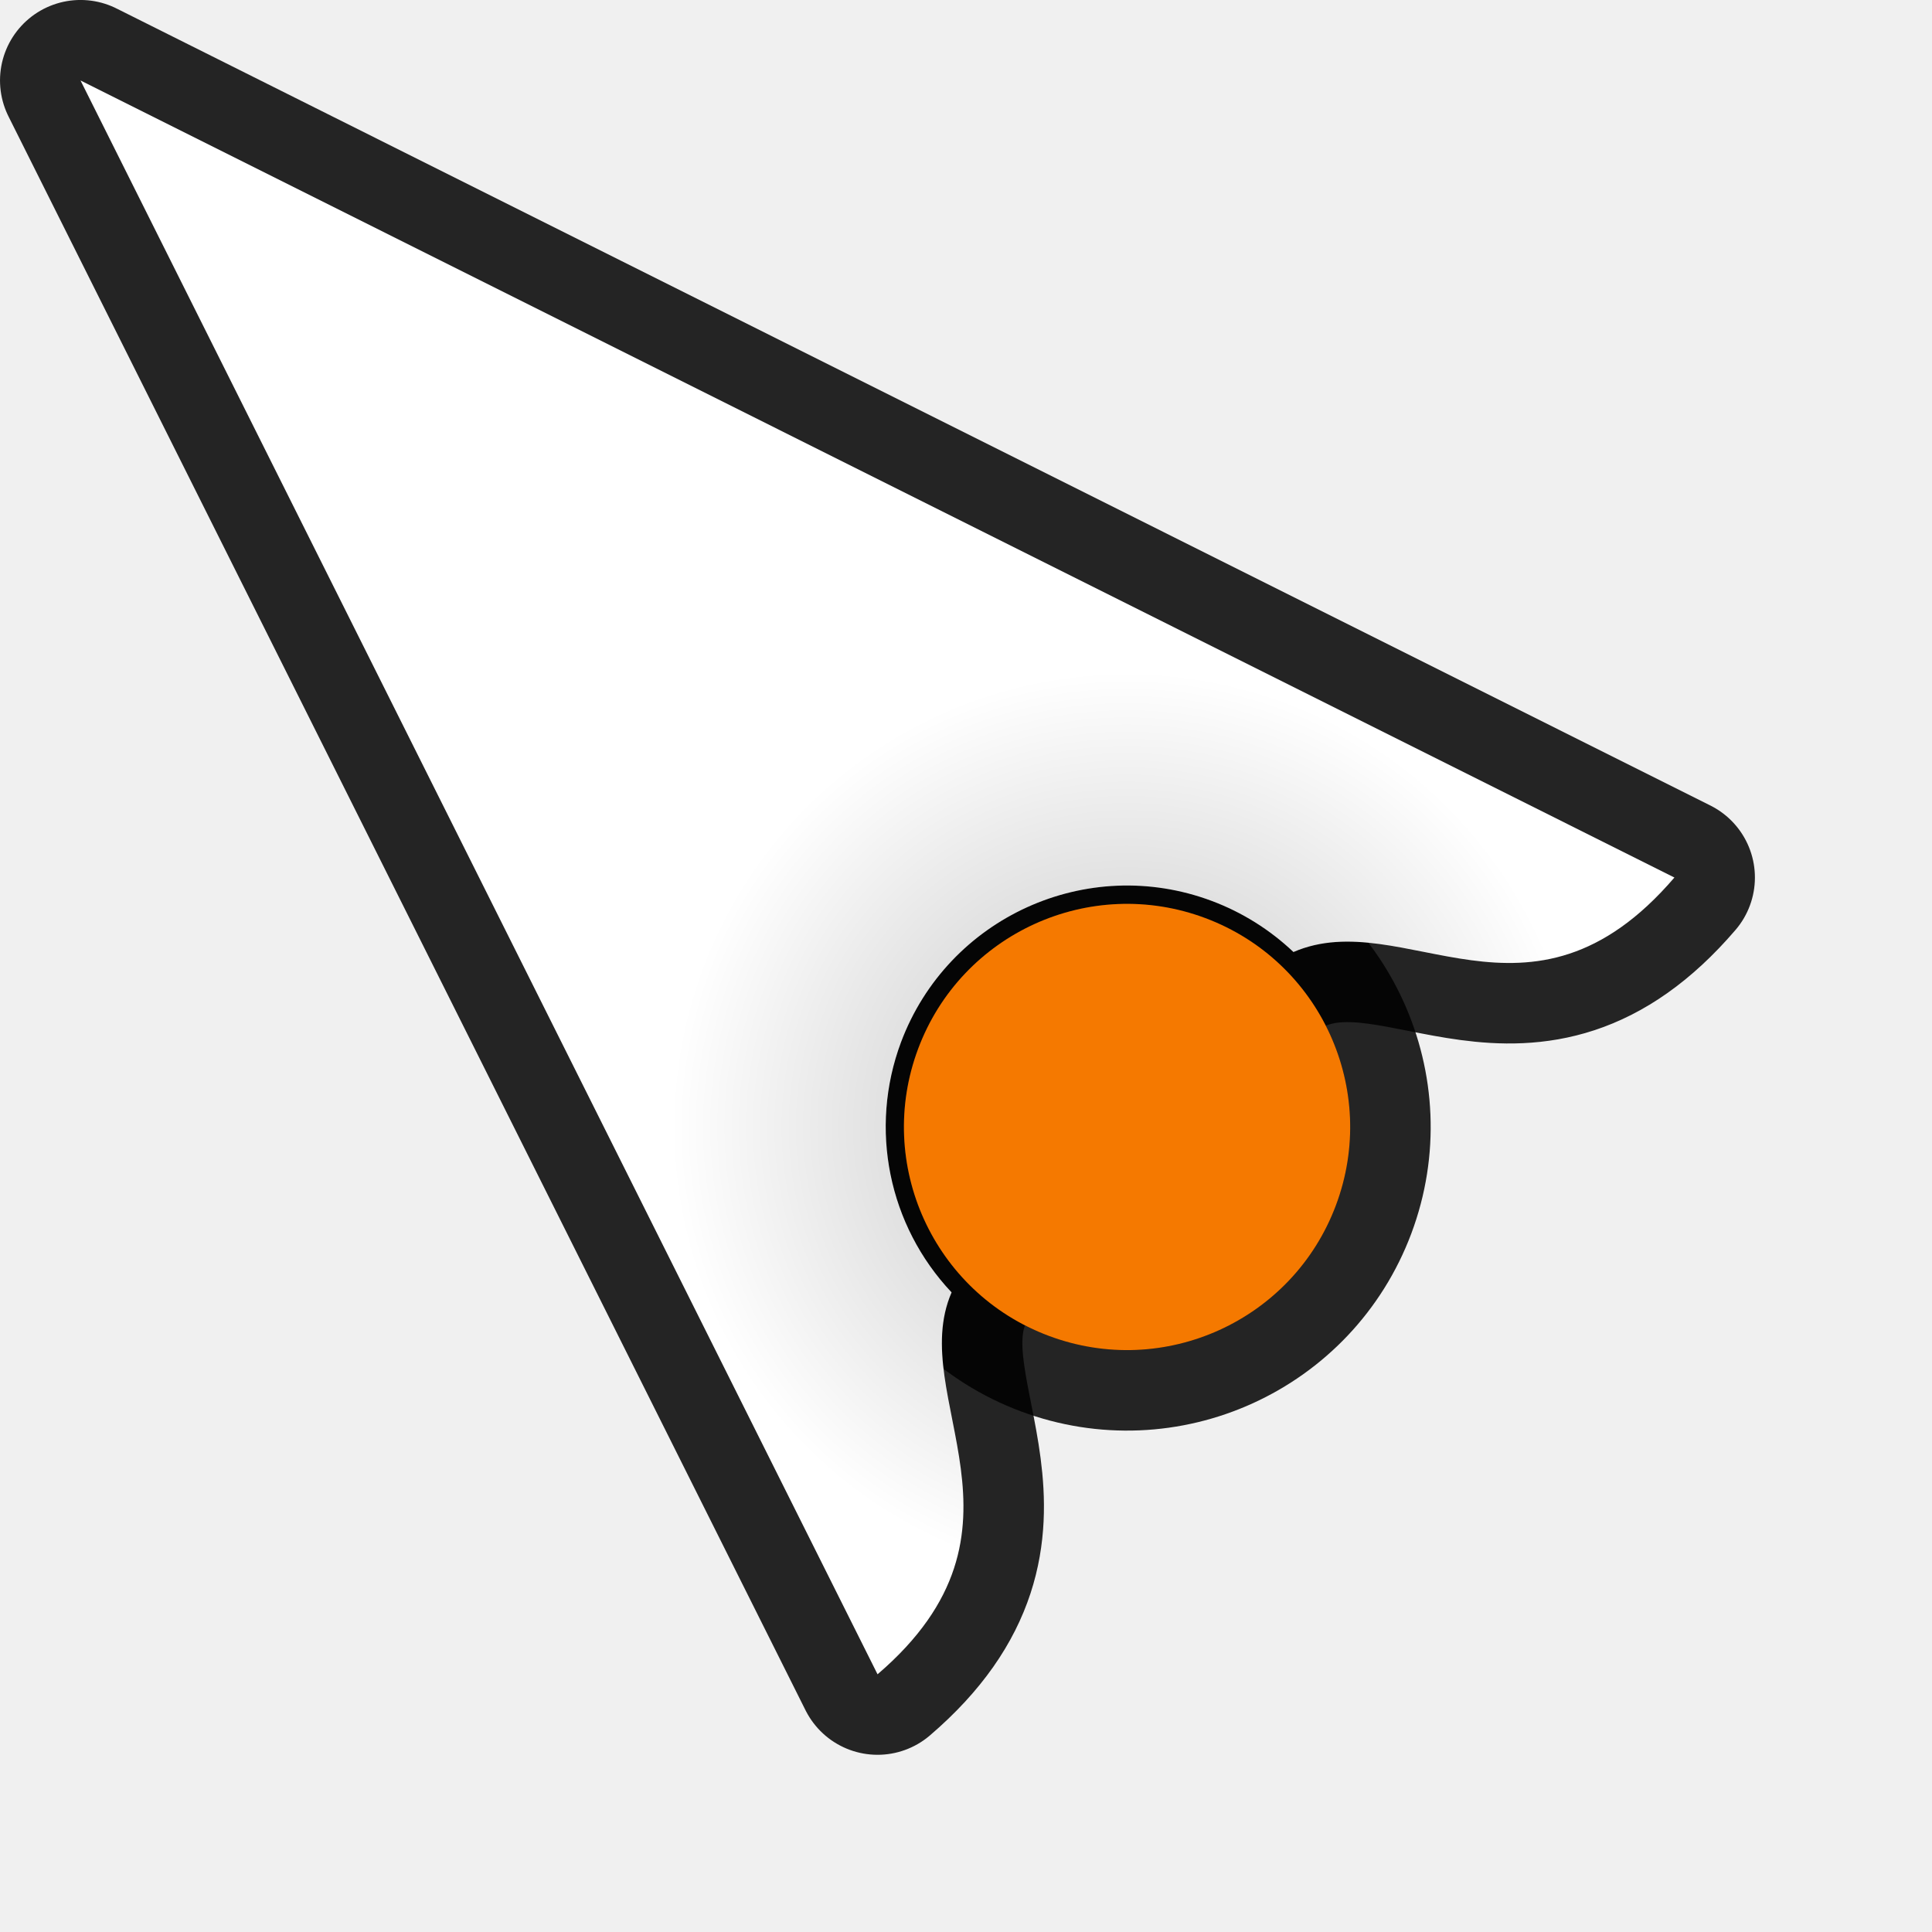
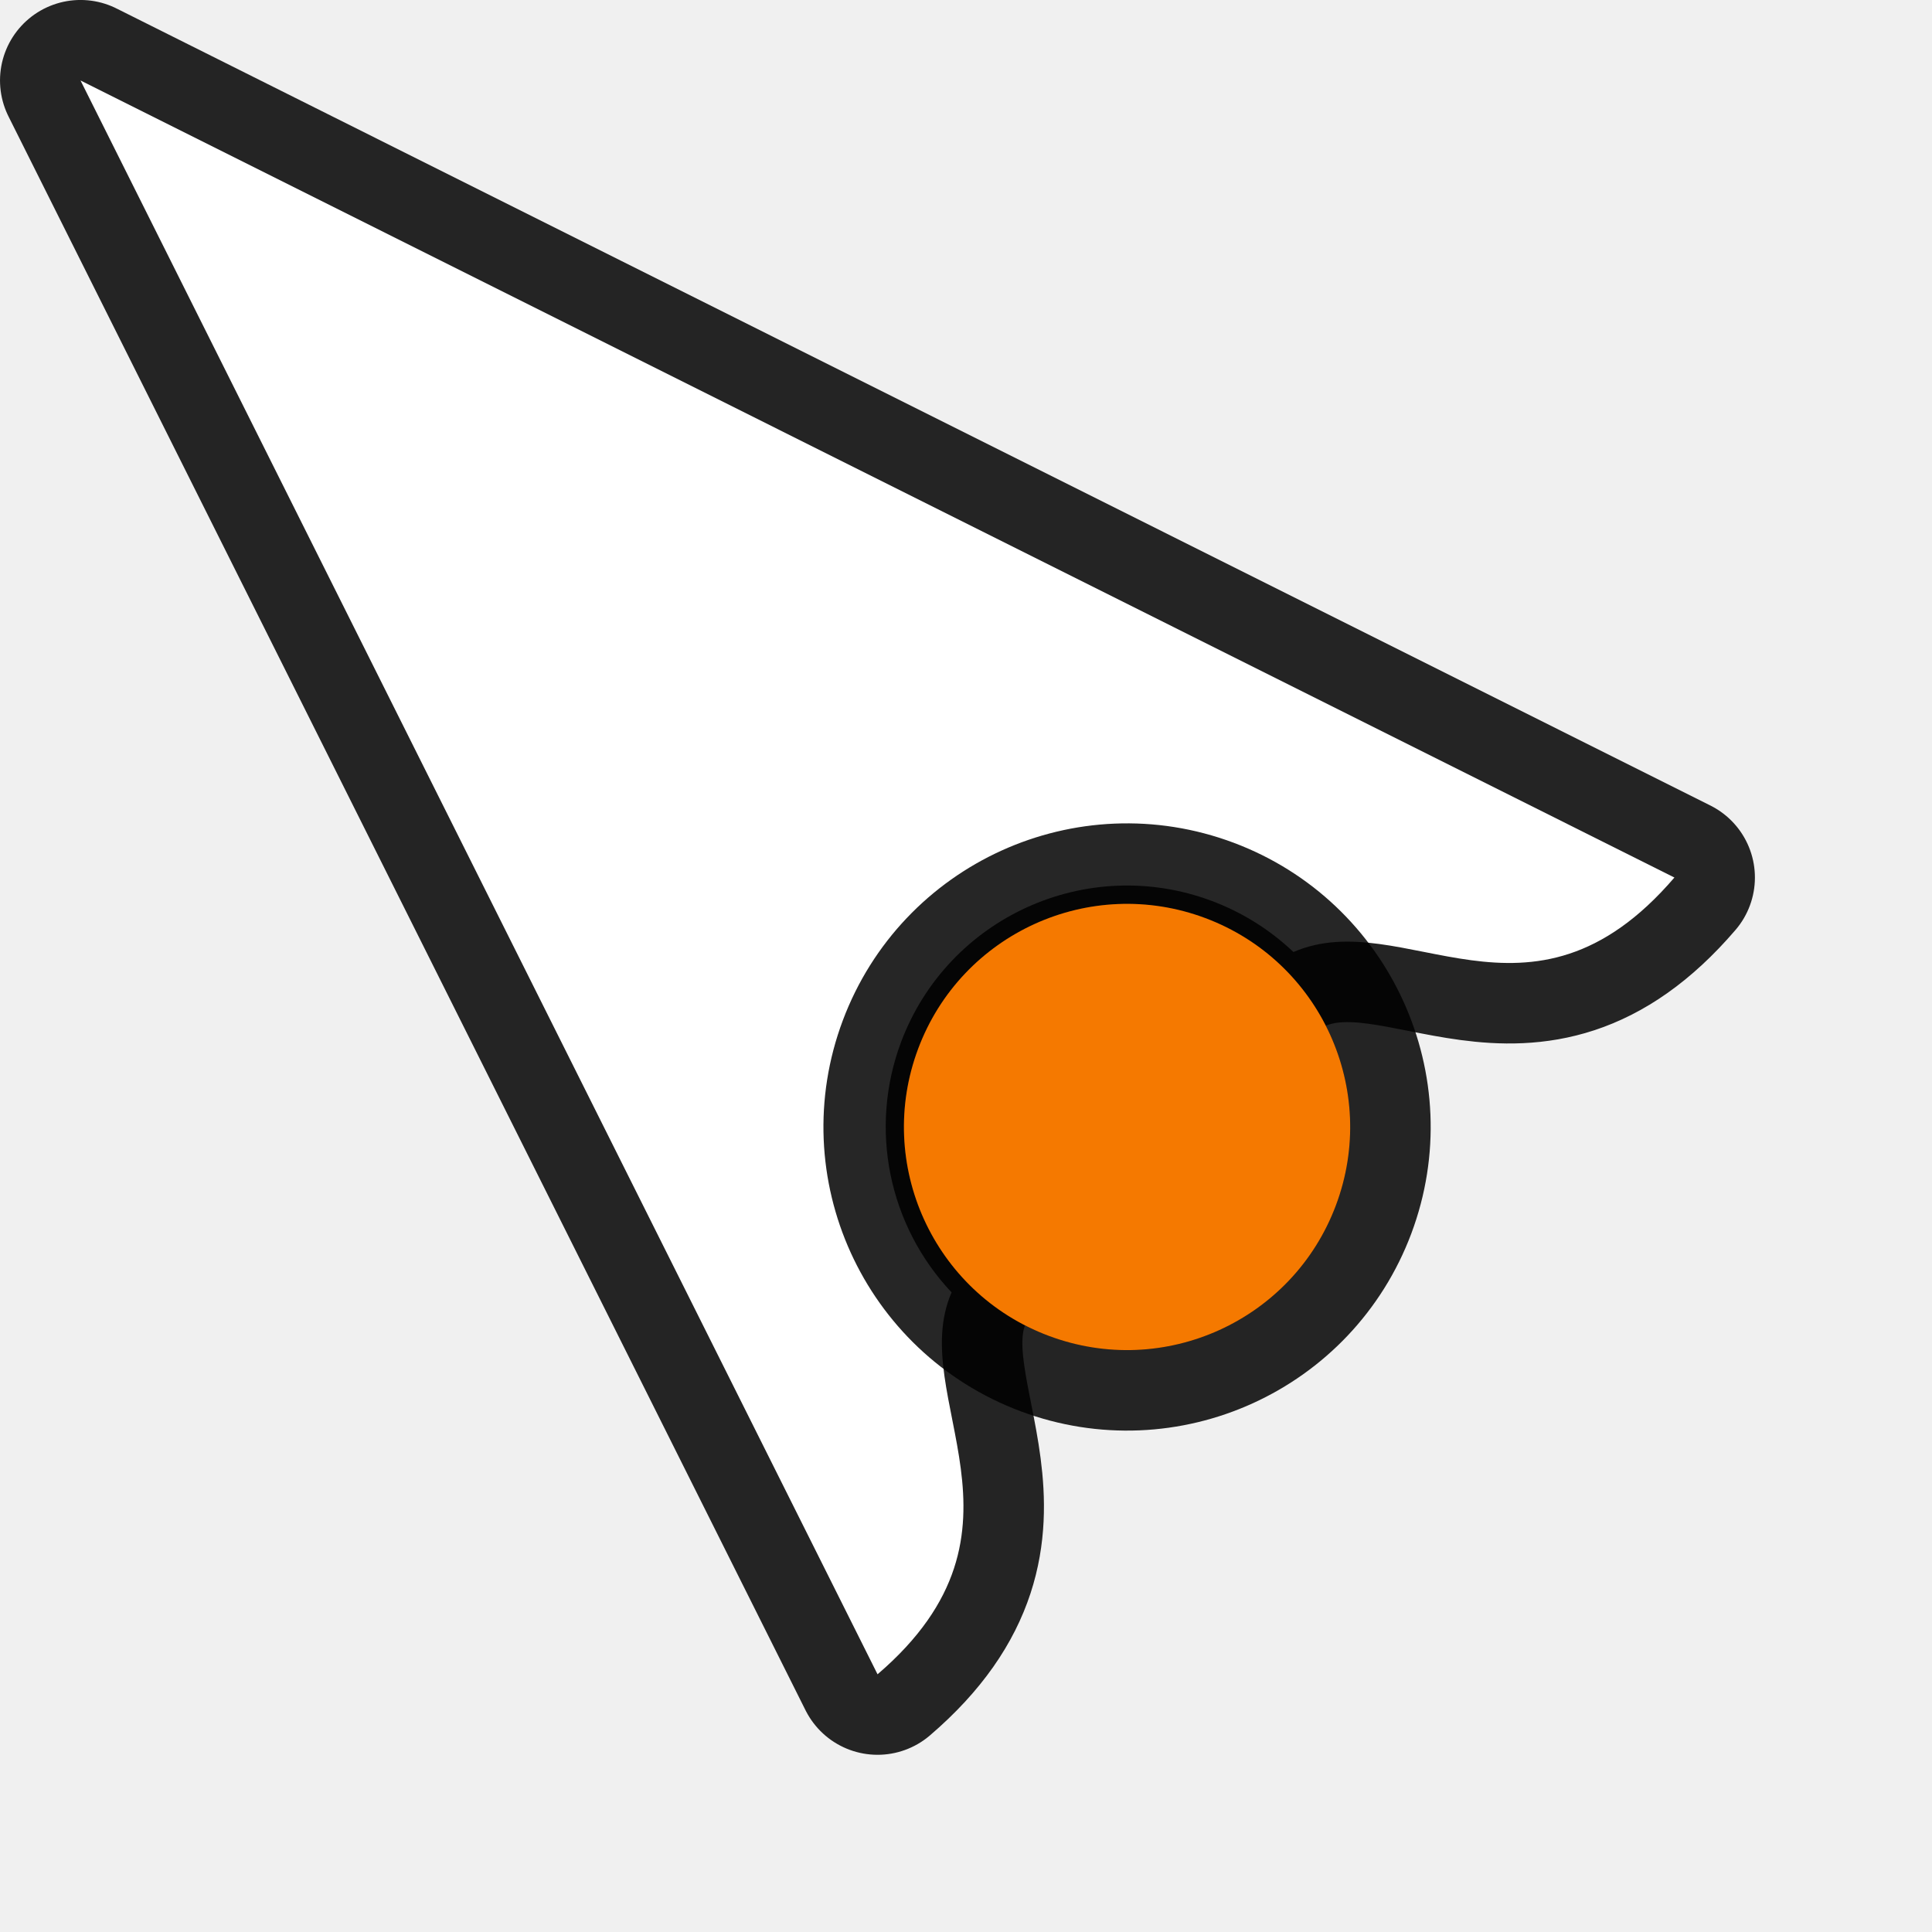
- <svg xmlns="http://www.w3.org/2000/svg" xmlns:xlink="http://www.w3.org/1999/xlink" width="24" height="24" viewBox="0 0 24 24" id="svg2" version="1.1">
-   <defs id="defs4">
-     <linearGradient id="linearGradient863">
-       <stop style="stop-color:#000000;stop-opacity:1" offset="0" id="stop859" />
-       <stop style="stop-color:#000001;stop-opacity:0" offset="1" id="stop861" />
-     </linearGradient>
-     <radialGradient xlink:href="#linearGradient863" id="radialGradient867" cx="15" cy="23.25" fx="15" fy="23.25" r="9.899" gradientUnits="userSpaceOnUse" gradientTransform="matrix(0.5272748,-0.2202659,0.2202659,0.5272749,-3.958836,1026.382)" />
-   </defs>
+ <svg xmlns="http://www.w3.org/2000/svg" width="24" height="24" viewBox="0 0 24 24" id="svg2" version="1.1">
+   <defs id="defs4" />
  <g id="layer1" transform="translate(0,-1018.362)">
    <g transform="translate(18.78685,15.95532)" id="g6182" />
    <g id="g3692" transform="rotate(-22.32755,4,1021.362)">
      <g id="g1152">
        <path id="path3667" style="fill:none;fill-opacity:1;stroke:#000000;stroke-width:2;stroke-linecap:butt;stroke-linejoin:round;stroke-miterlimit:3.2;stroke-dasharray:none;stroke-opacity:0.85;paint-order:markers stroke fill" d="m 1.985,1018.372 1.637,22.076 c 2.626,-0.866 1.629,-3.043 2.653,-4.039 -0.41,-1.067 -0.178,-2.274 0.599,-3.113 1.127,-1.214 3.025,-1.284 4.239,-0.157 0.295,0.274 0.532,0.605 0.697,0.972 1.495,-0.027 2.268,2.2 4.729,0.942 z" />
+         <path id="path5105" style="fill:#ffffff;fill-opacity:1;stroke:none;stroke-width:2;stroke-linecap:round;stroke-linejoin:round;stroke-miterlimit:4;stroke-dasharray:none;stroke-opacity:1" d="m 1.985,1018.372 1.637,22.076 c 2.626,-0.866 1.629,-3.043 2.653,-4.039 -0.41,-1.067 -0.178,-2.274 0.599,-3.113 1.127,-1.214 3.025,-1.284 4.239,-0.157 0.295,0.274 0.532,0.605 0.697,0.972 1.495,-0.027 2.268,2.2 4.729,0.942 z" />
        <g id="g2819" transform="rotate(-23.62955,-120.1387,915.6268)" style="fill:#ff7f34;fill-opacity:1;stroke:#000000;stroke-width:2;stroke-miterlimit:4;stroke-dasharray:none;stroke-opacity:0.85">
          <path id="path2817" style="opacity:1;stroke:#000000;stroke-width:2;stroke-miterlimit:4;stroke-dasharray:none;stroke-opacity:0.85" transform="rotate(-23.49843)" d="m -472.309,967.934 a 2.771,2.771 0 0 1 -2.771,2.771 2.771,2.771 0 0 1 -2.771,-2.771 2.771,2.771 0 0 1 2.771,-2.771 2.771,2.771 0 0 1 2.771,2.771 z" />
        </g>
-         <path id="path5105" style="fill:#ffffff;fill-opacity:1;stroke:none;stroke-width:2;stroke-linecap:round;stroke-linejoin:round;stroke-miterlimit:4;stroke-dasharray:none;stroke-opacity:1" d="m 1.985,1018.372 1.637,22.076 c 2.626,-0.866 1.629,-3.043 2.653,-4.039 -0.41,-1.067 -0.178,-2.274 0.599,-3.113 1.127,-1.214 3.025,-1.284 4.239,-0.157 0.295,0.274 0.532,0.605 0.697,0.972 1.495,-0.027 2.268,2.2 4.729,0.942 z" />
        <g id="g4165-5" transform="rotate(-23.62955,-120.1387,915.6268)" style="fill:#f57900;fill-opacity:1;stroke:none">
          <path id="circle4251-5" style="opacity:1;fill:#f57900;fill-opacity:1;stroke-width:2.725;stroke-opacity:0.745" transform="rotate(-23.49843)" d="m -472.309,967.934 a 2.771,2.771 0 0 1 -2.771,2.771 2.771,2.771 0 0 1 -2.771,-2.771 2.771,2.771 0 0 1 2.771,-2.771 2.771,2.771 0 0 1 2.771,2.771 z" />
        </g>
-         <path id="path857" style="opacity:0.25;fill:url(#radialGradient867);fill-opacity:1;stroke:none;stroke-width:2;stroke-linecap:round;stroke-linejoin:round;stroke-miterlimit:4;stroke-dasharray:none;stroke-opacity:1" d="m 1.985,1018.372 1.637,22.076 c 2.626,-0.866 1.629,-3.043 2.653,-4.039 -0.41,-1.067 -0.178,-2.274 0.599,-3.113 1.127,-1.214 3.025,-1.284 4.239,-0.157 0.295,0.274 0.532,0.605 0.697,0.972 1.495,-0.027 2.268,2.2 4.729,0.942 z" />
      </g>
    </g>
  </g>
</svg>
